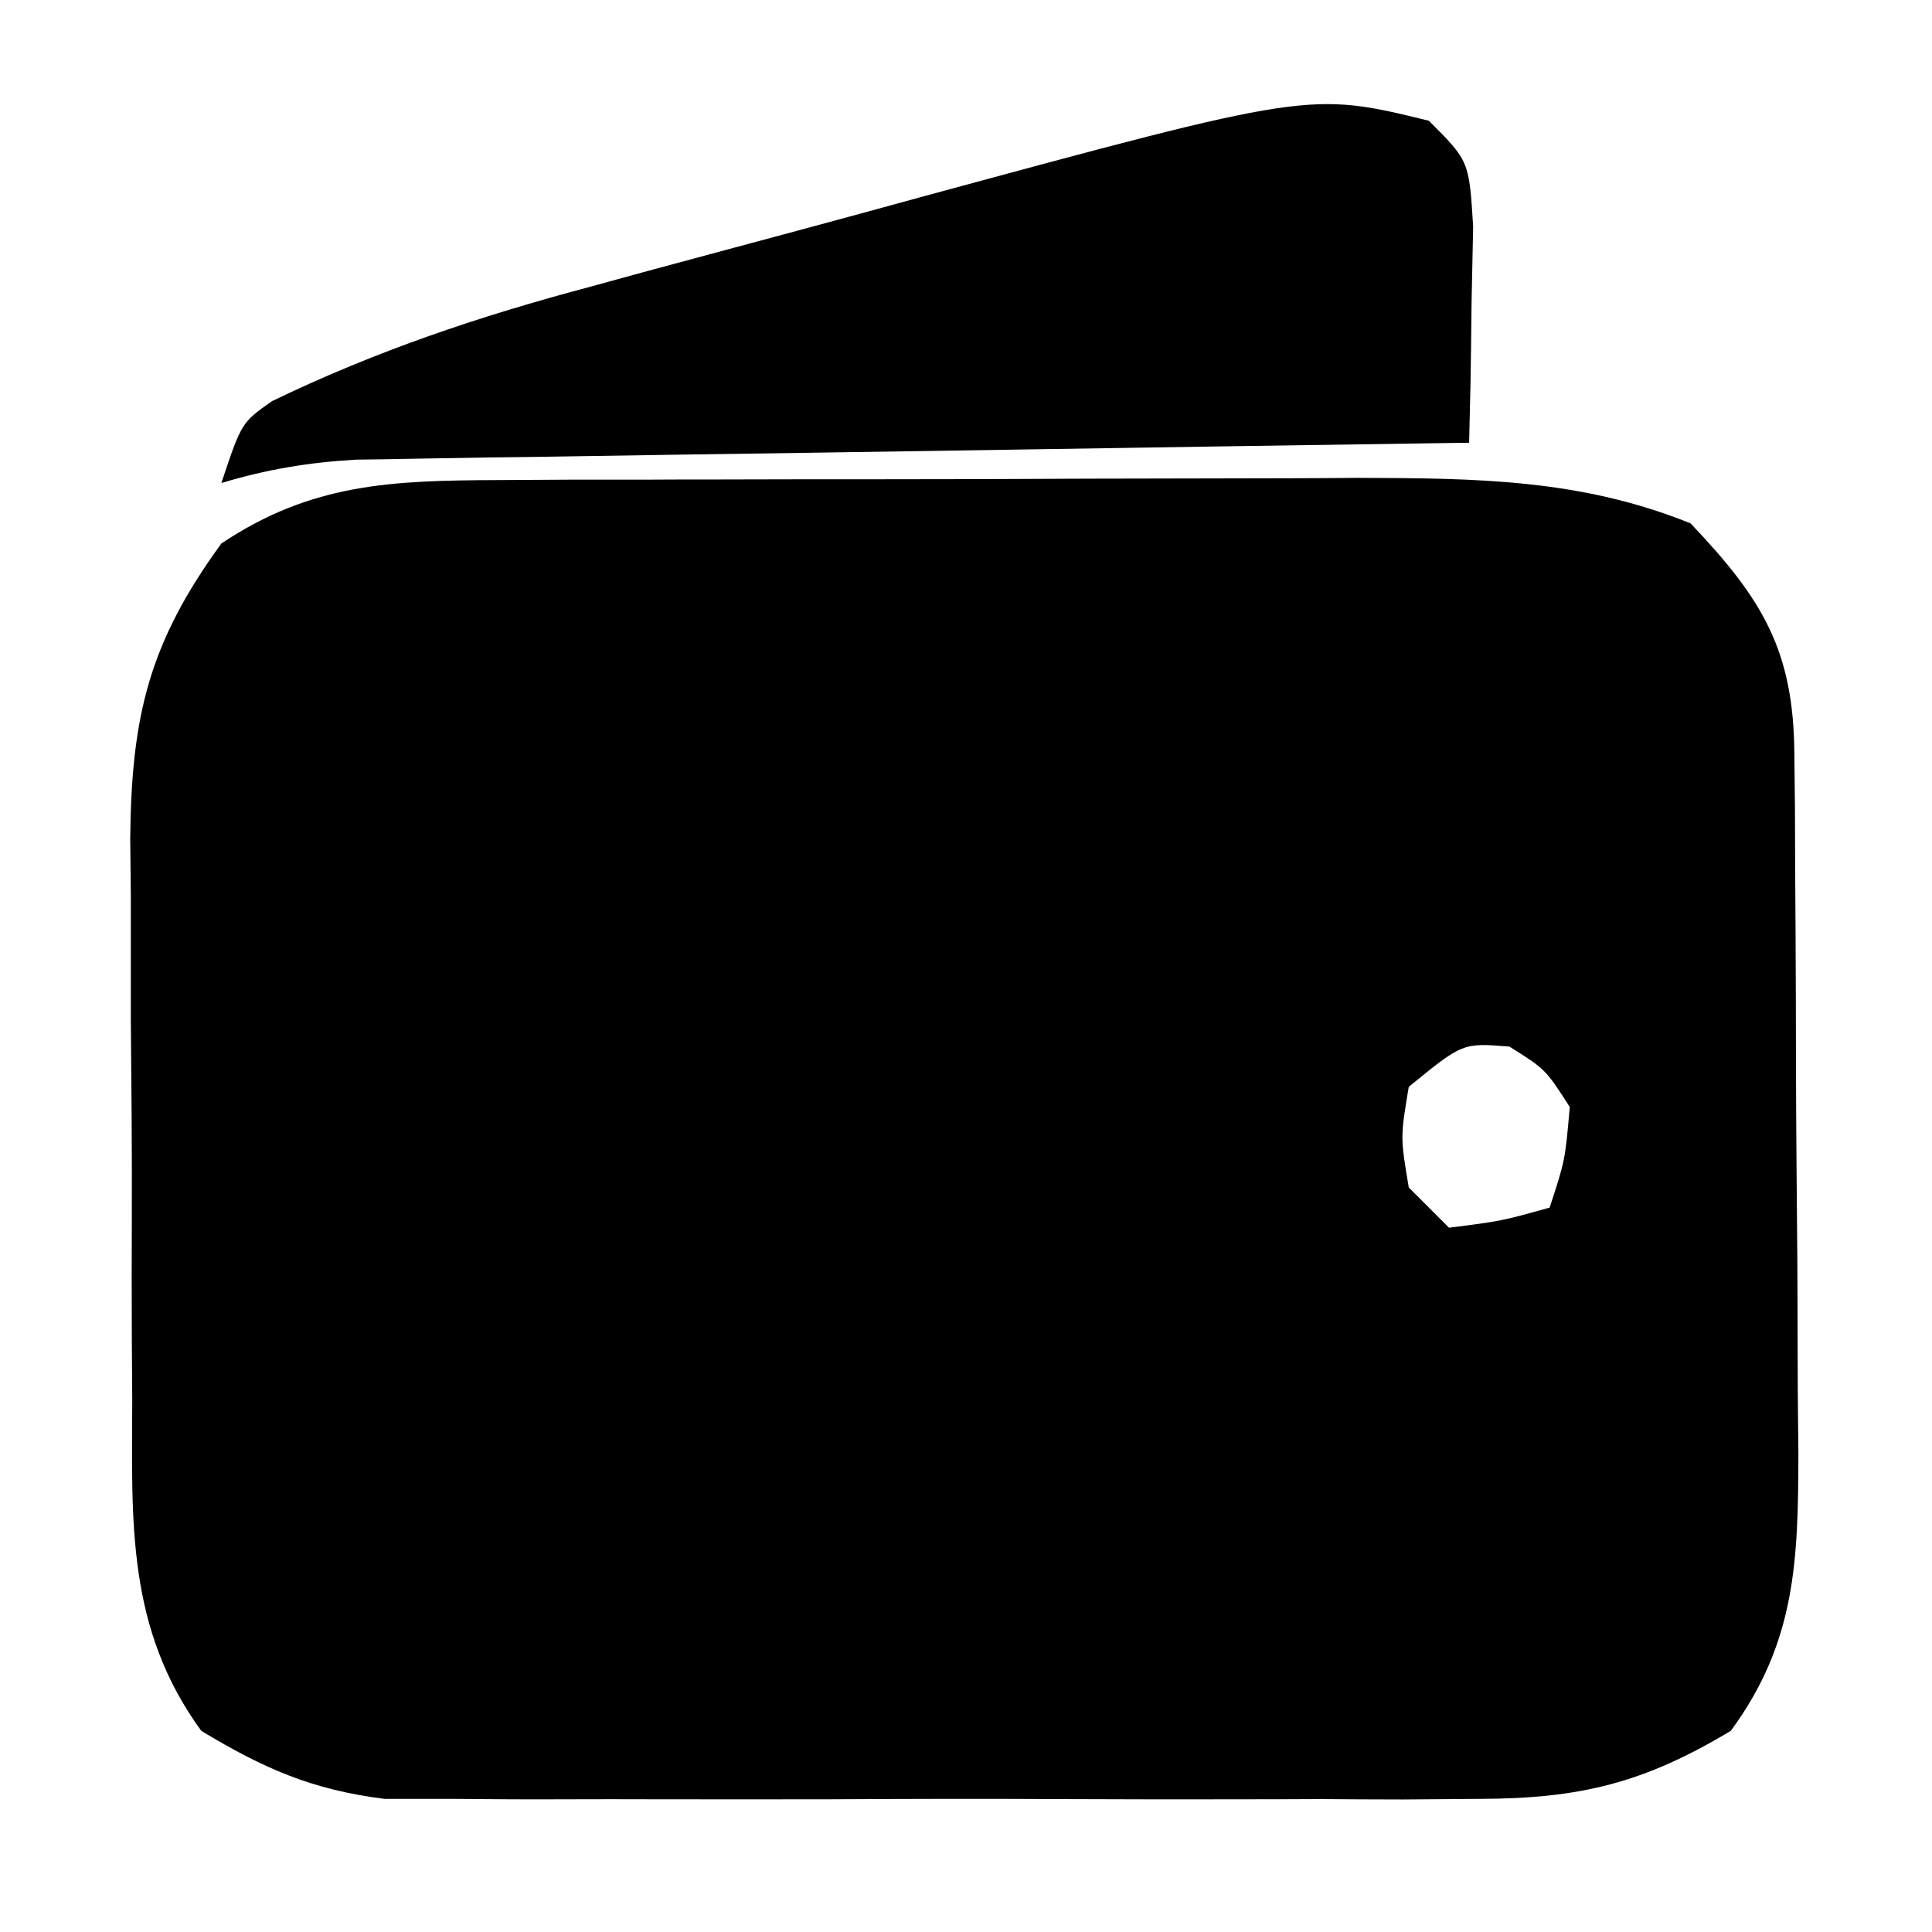
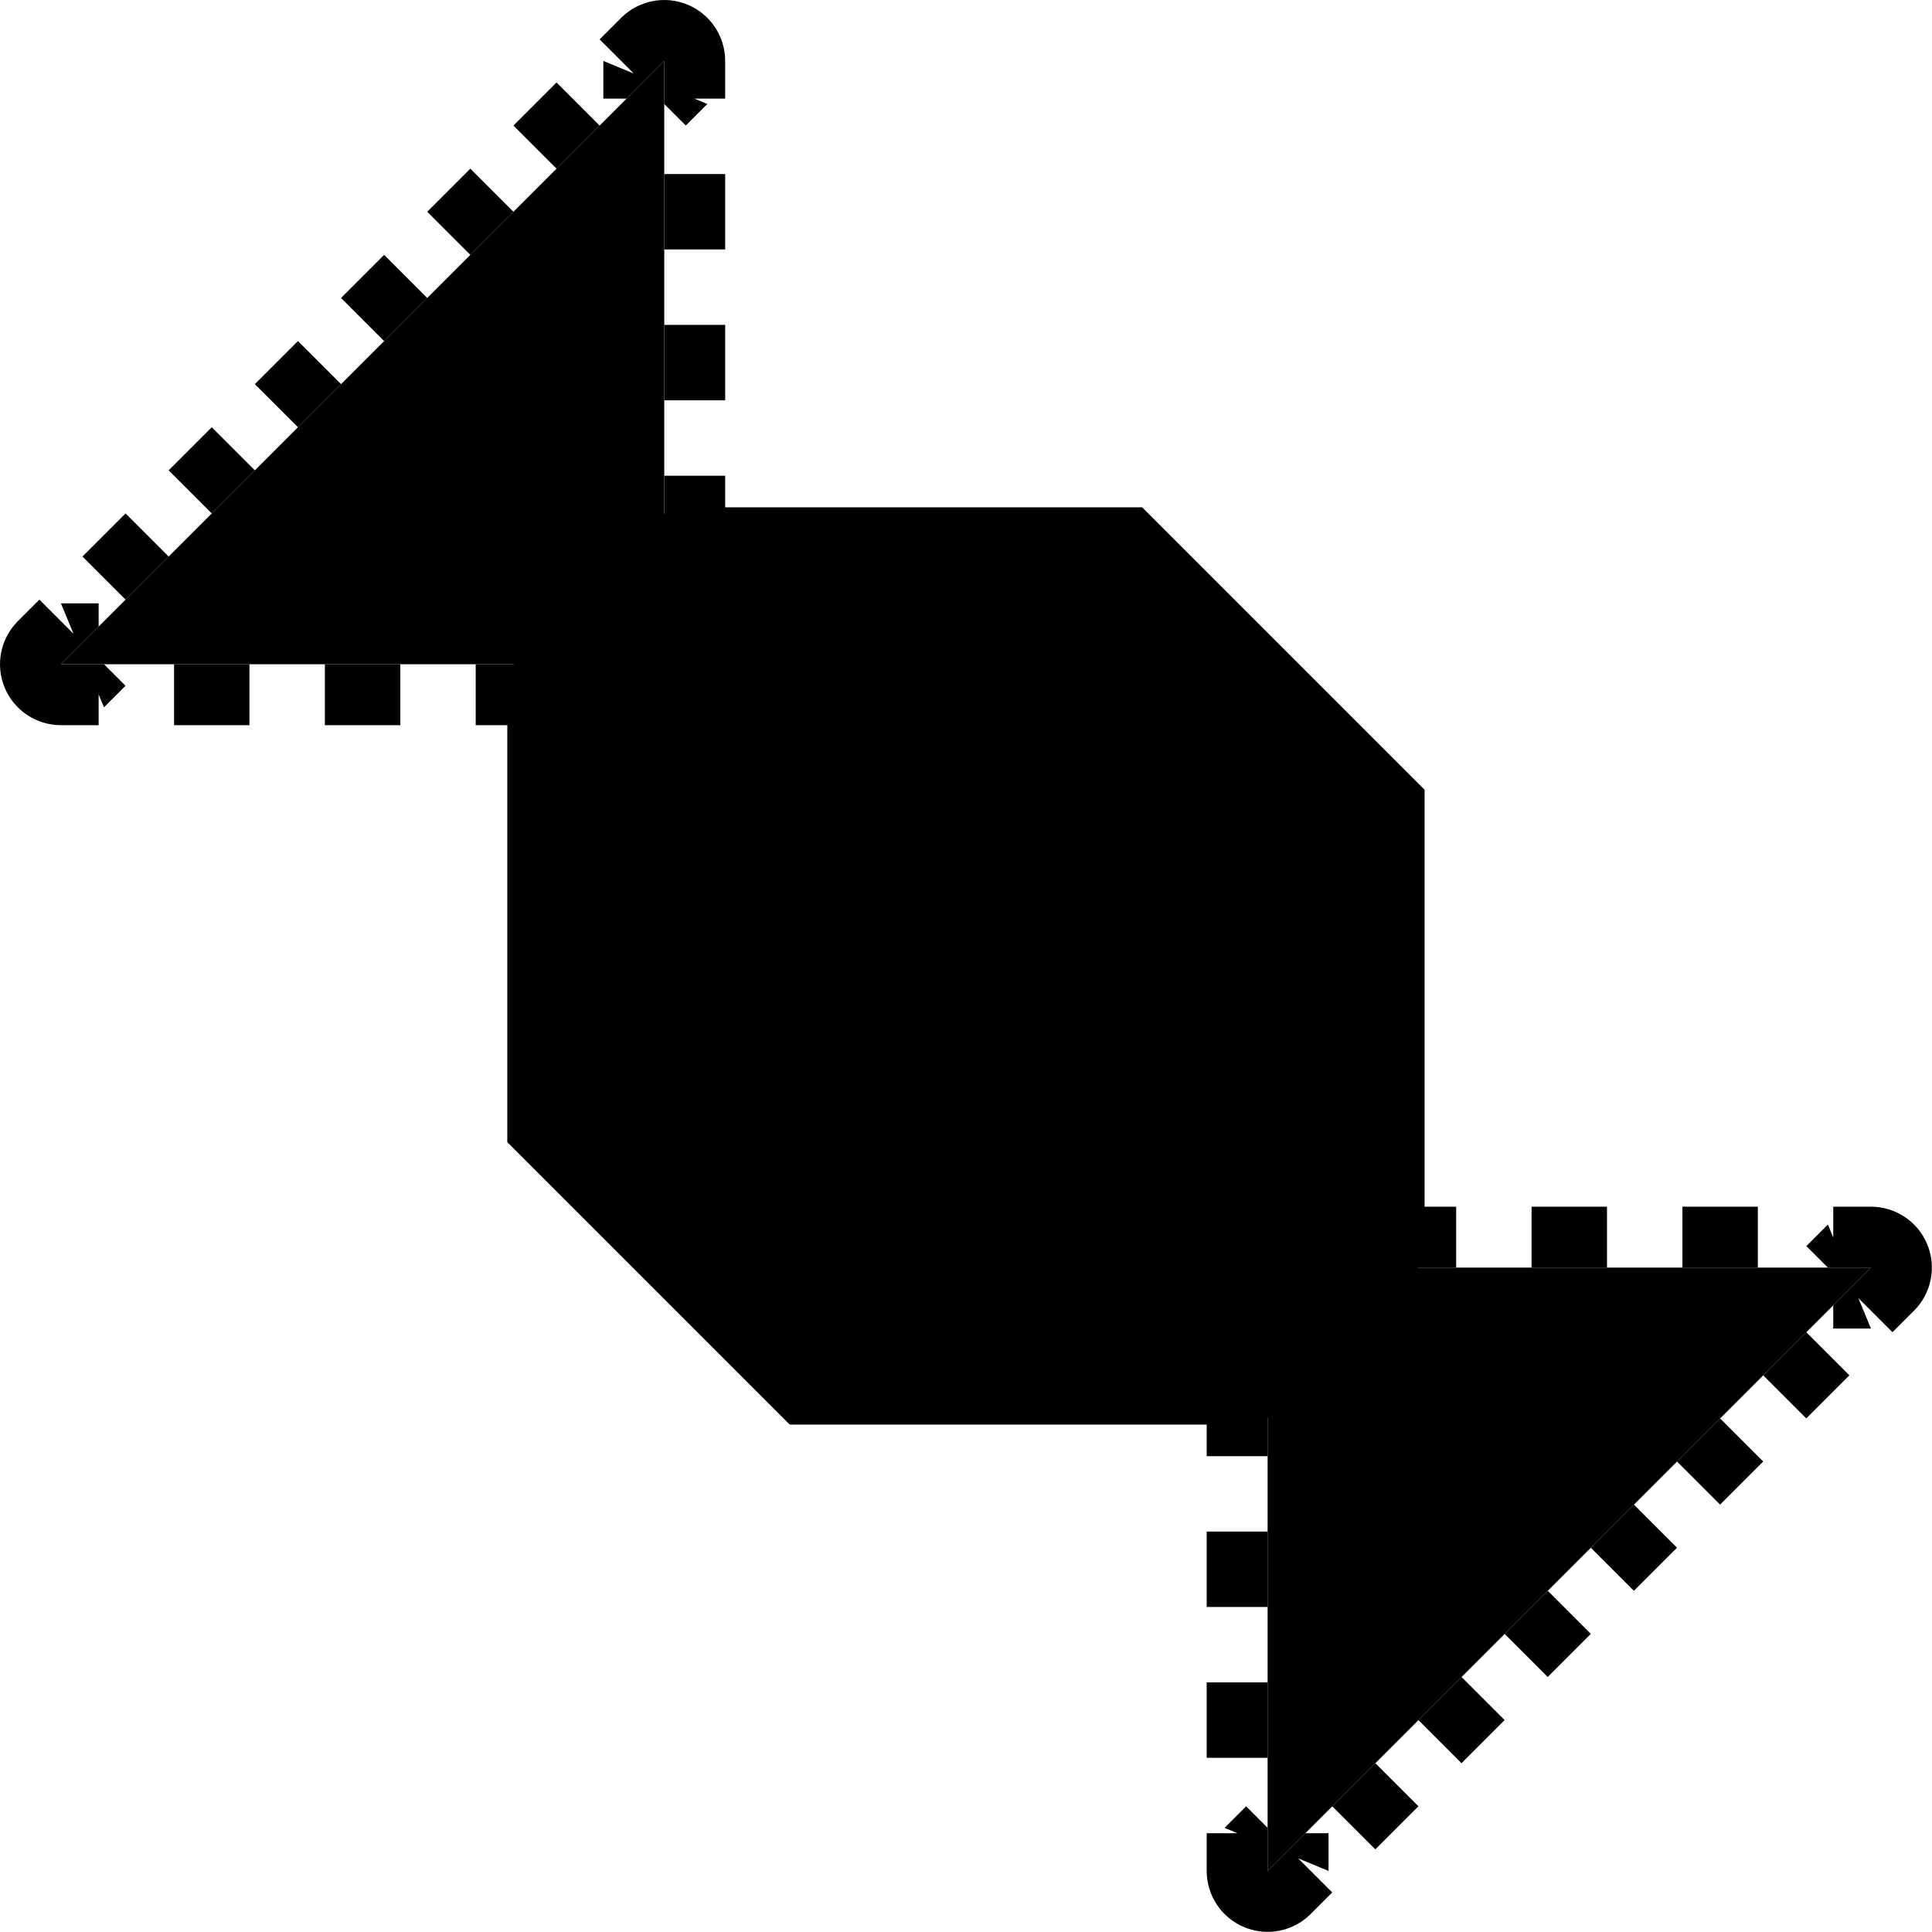
- <svg xmlns="http://www.w3.org/2000/svg" version="1.1" viewBox="0 0 96 96" width="96" height="96">
-   <path d="M0 0 C1.14 -0.01 2.28 -0.01 3.45 -0.02 C5.28 -0.02 5.28 -0.02 7.15 -0.02 C8.41 -0.03 9.68 -0.03 10.98 -0.03 C13.65 -0.04 16.32 -0.04 18.99 -0.04 C22.4 -0.04 25.81 -0.05 29.22 -0.07 C32.49 -0.08 35.75 -0.08 39.02 -0.09 C40.24 -0.09 41.46 -0.1 42.71 -0.11 C48.56 -0.09 53.75 -0.06 59.22 2.15 C62.8 5.91 64.34 8.46 64.38 13.59 C64.39 14.51 64.4 15.43 64.41 16.38 C64.41 17.38 64.42 18.38 64.42 19.41 C64.43 20.44 64.43 21.46 64.44 22.52 C64.45 24.7 64.46 26.87 64.46 29.05 C64.47 32.37 64.5 35.69 64.53 39.01 C64.54 41.12 64.54 43.24 64.55 45.35 C64.56 46.34 64.57 47.33 64.58 48.35 C64.57 53.63 64.47 57.74 61.22 62.15 C56.93 64.73 53.74 65.52 48.76 65.53 C47.5 65.54 46.24 65.55 44.94 65.56 C43.57 65.56 42.21 65.55 40.84 65.54 C39.43 65.55 38.02 65.55 36.61 65.55 C33.66 65.56 30.7 65.55 27.75 65.54 C23.98 65.52 20.21 65.53 16.43 65.55 C13.52 65.56 10.61 65.55 7.69 65.55 C6.3 65.54 4.91 65.55 3.52 65.55 C1.58 65.56 -0.37 65.55 -2.32 65.53 C-3.43 65.53 -4.53 65.53 -5.67 65.53 C-9.28 65.08 -11.68 64.02 -14.78 62.15 C-18.49 57.05 -18.23 51.8 -18.21 45.74 C-18.22 44.75 -18.22 43.75 -18.23 42.72 C-18.24 40.62 -18.24 38.52 -18.23 36.42 C-18.22 33.22 -18.25 30.02 -18.28 26.82 C-18.28 24.77 -18.28 22.73 -18.28 20.68 C-18.29 19.73 -18.3 18.78 -18.31 17.8 C-18.25 11.73 -17.38 8.09 -13.78 3.15 C-9.29 0.15 -5.3 0.02 0 0 Z M45.22 30.15 C44.8 32.65 44.8 32.65 45.22 35.15 C45.88 35.81 46.54 36.47 47.22 37.15 C49.82 36.82 49.82 36.82 52.22 36.15 C52.99 33.8 52.99 33.8 53.22 31.15 C52.01 29.27 52.01 29.27 50.22 28.15 C47.9 27.96 47.9 27.96 45.22 30.15 Z " fill="#000000" transform="translate(24.78076,23.85474)" />
-   <path d="M0 0 C2 2 2 2 2.2 5.26 C2.17 6.53 2.15 7.81 2.12 9.12 C2.11 10.41 2.09 11.69 2.07 13.01 C2.05 14 2.02 14.98 2 16 C1.28 16.01 0.56 16.02 -0.17 16.03 C-6.94 16.13 -13.71 16.23 -20.48 16.34 C-23.96 16.39 -27.44 16.45 -30.92 16.5 C-34.92 16.55 -38.92 16.62 -42.92 16.68 C-44.79 16.71 -44.79 16.71 -46.7 16.73 C-47.86 16.75 -49.03 16.77 -50.22 16.79 C-51.24 16.81 -52.26 16.83 -53.32 16.84 C-55.69 16.98 -57.73 17.32 -60 18 C-59 15 -59 15 -57.48 13.93 C-52.32 11.44 -47.18 9.71 -41.64 8.24 C-40.78 8 -39.92 7.77 -39.02 7.52 C-36.29 6.78 -33.55 6.05 -30.81 5.31 C-28.96 4.81 -27.12 4.31 -25.27 3.8 C-5.92 -1.45 -5.92 -1.45 0 0 Z " fill="#000000" transform="translate(71,6)" />
+ <svg xmlns="http://www.w3.org/2000/svg" width="100%" height="100%" viewBox="0 0 340 340" version="1.1" xml:space="preserve" style="fill-rule:evenodd;clip-rule:evenodd;stroke-linejoin:round;stroke-miterlimit:2;">
+   <g>
+     <path d="M118.065,89.278l82.933,-0l49.702,49.702l-0,82.933l-28.787,28.787l-82.933,0l-49.702,-49.702l0,-82.933l28.787,-28.787Z" />
+     <path d="M10.72,116.899l106.179,-106.179l0,106.179l-106.179,0Z" />
+     <path d="M18.305,116.899l3.788,3.788l-3.792,3.792l-0.944,-2.28l0,5.42l-6.636,0c-4.336,0 -8.245,-2.612 -9.904,-6.618c-1.659,-4.006 -0.742,-8.617 2.324,-11.683l3.792,-3.792l6.006,6.006l-2.218,-5.354l6.636,-0l0,4.084l-6.636,6.636l7.584,0Zm3.792,-11.376l-7.581,-7.581l7.584,-7.584l7.581,7.581l-7.584,7.584Zm15.168,-15.168l-7.581,-7.581l7.584,-7.584l7.581,7.581l-7.584,7.584Zm15.168,-15.168l-7.581,-7.581l7.584,-7.584l7.581,7.581l-7.584,7.584Zm15.168,-15.168l-7.581,-7.581l7.584,-7.584l7.581,7.581l-7.584,7.584Zm15.169,-15.169l-7.581,-7.581l7.584,-7.584l7.581,7.581l-7.584,7.584Zm15.168,-15.168l-7.581,-7.581l7.584,-7.584l7.581,7.581l-7.584,7.584Zm12.324,-12.324l-4.084,0l0,-6.636l5.354,2.218l-6.006,-6.006l3.792,-3.792c3.066,-3.066 7.677,-3.983 11.683,-2.324c4.006,1.659 6.618,5.568 6.618,9.904l0,6.636l-5.42,0l2.28,0.944l-3.792,3.792l-3.788,-3.788l-0,-7.584l-6.636,6.636Zm6.636,13.272l10.72,0l0,13.272l-10.72,0l-0,-13.272Zm0,26.545l10.72,0l0,13.272l-10.72,0l-0,-13.272Zm0,26.545l10.72,0l0,13.272l-10.72,0l-0,-13.272Zm-0,26.545l10.72,-0l0,6.636c0,5.921 -4.8,10.72 -10.72,10.72l-6.636,0l-0,-10.72l6.636,-0l0,-6.636Zm-19.909,6.636l0,10.72l-13.272,0l0,-10.72l13.272,0Zm-26.545,-0l0,10.72l-13.272,0l0,-10.72l13.272,0Zm-26.545,-0l0,10.72l-13.272,0l-0,-10.72l13.272,0Z" />
+     <path d="M329.257,223.078l-106.179,106.179l0,-106.179l106.179,0Z" />
+     <path d="M223.078,229.714l-10.72,0l0,-6.636c0,-5.921 4.8,-10.72 10.72,-10.72l6.636,0l0,10.72l-6.636,-0l0,6.636Zm19.909,-6.636l0,-10.72l13.272,0l0,10.72l-13.272,0Zm26.545,-0l0,-10.72l13.272,0l0,10.72l-13.272,0Zm26.545,-0l0,-10.72l13.272,0l0,10.72l-13.272,0Zm25.597,-0l-3.788,-3.788l3.792,-3.792l0.944,2.28l0,-5.42l6.636,0c4.336,0 8.245,2.612 9.904,6.618c1.659,4.006 0.742,8.617 -2.324,11.683l-3.792,3.792l-6.006,-6.006l2.218,5.354l-6.636,0l0,-4.084l6.636,-6.636l-7.584,0Zm-3.792,11.376l7.581,7.581l-7.584,7.584l-7.581,-7.581l7.584,-7.584Zm-15.168,15.168l7.581,7.581l-7.584,7.584l-7.581,-7.581l7.584,-7.584Zm-15.168,15.168l7.581,7.581l-7.584,7.584l-7.581,-7.581l7.584,-7.584Zm-15.168,15.168l7.581,7.581l-7.584,7.584l-7.581,-7.581l7.584,-7.584Zm-15.169,15.169l7.581,7.581l-7.584,7.584l-7.581,-7.581l7.584,-7.584Zm-15.168,15.168l7.581,7.581l-7.584,7.584l-7.581,-7.581l7.584,-7.584Zm-12.324,12.324l4.084,0l0,6.636l-5.354,-2.218l6.006,6.006l-3.792,3.792c-3.066,3.066 -7.677,3.983 -11.683,2.324c-4.006,-1.659 -6.618,-5.568 -6.618,-9.904l0,-6.636l5.42,0l-2.28,-0.944l3.792,-3.792l3.788,3.788l-0,7.584l6.636,-6.636Zm-6.636,-13.272l-10.72,0l0,-13.272l10.72,0l-0,13.272Zm0,-26.545l-10.72,0l0,-13.272l10.72,0l-0,13.272Zm0,-26.545l-10.72,0l0,-13.272l10.72,0l-0,13.272Z" />
+   </g>
</svg>
